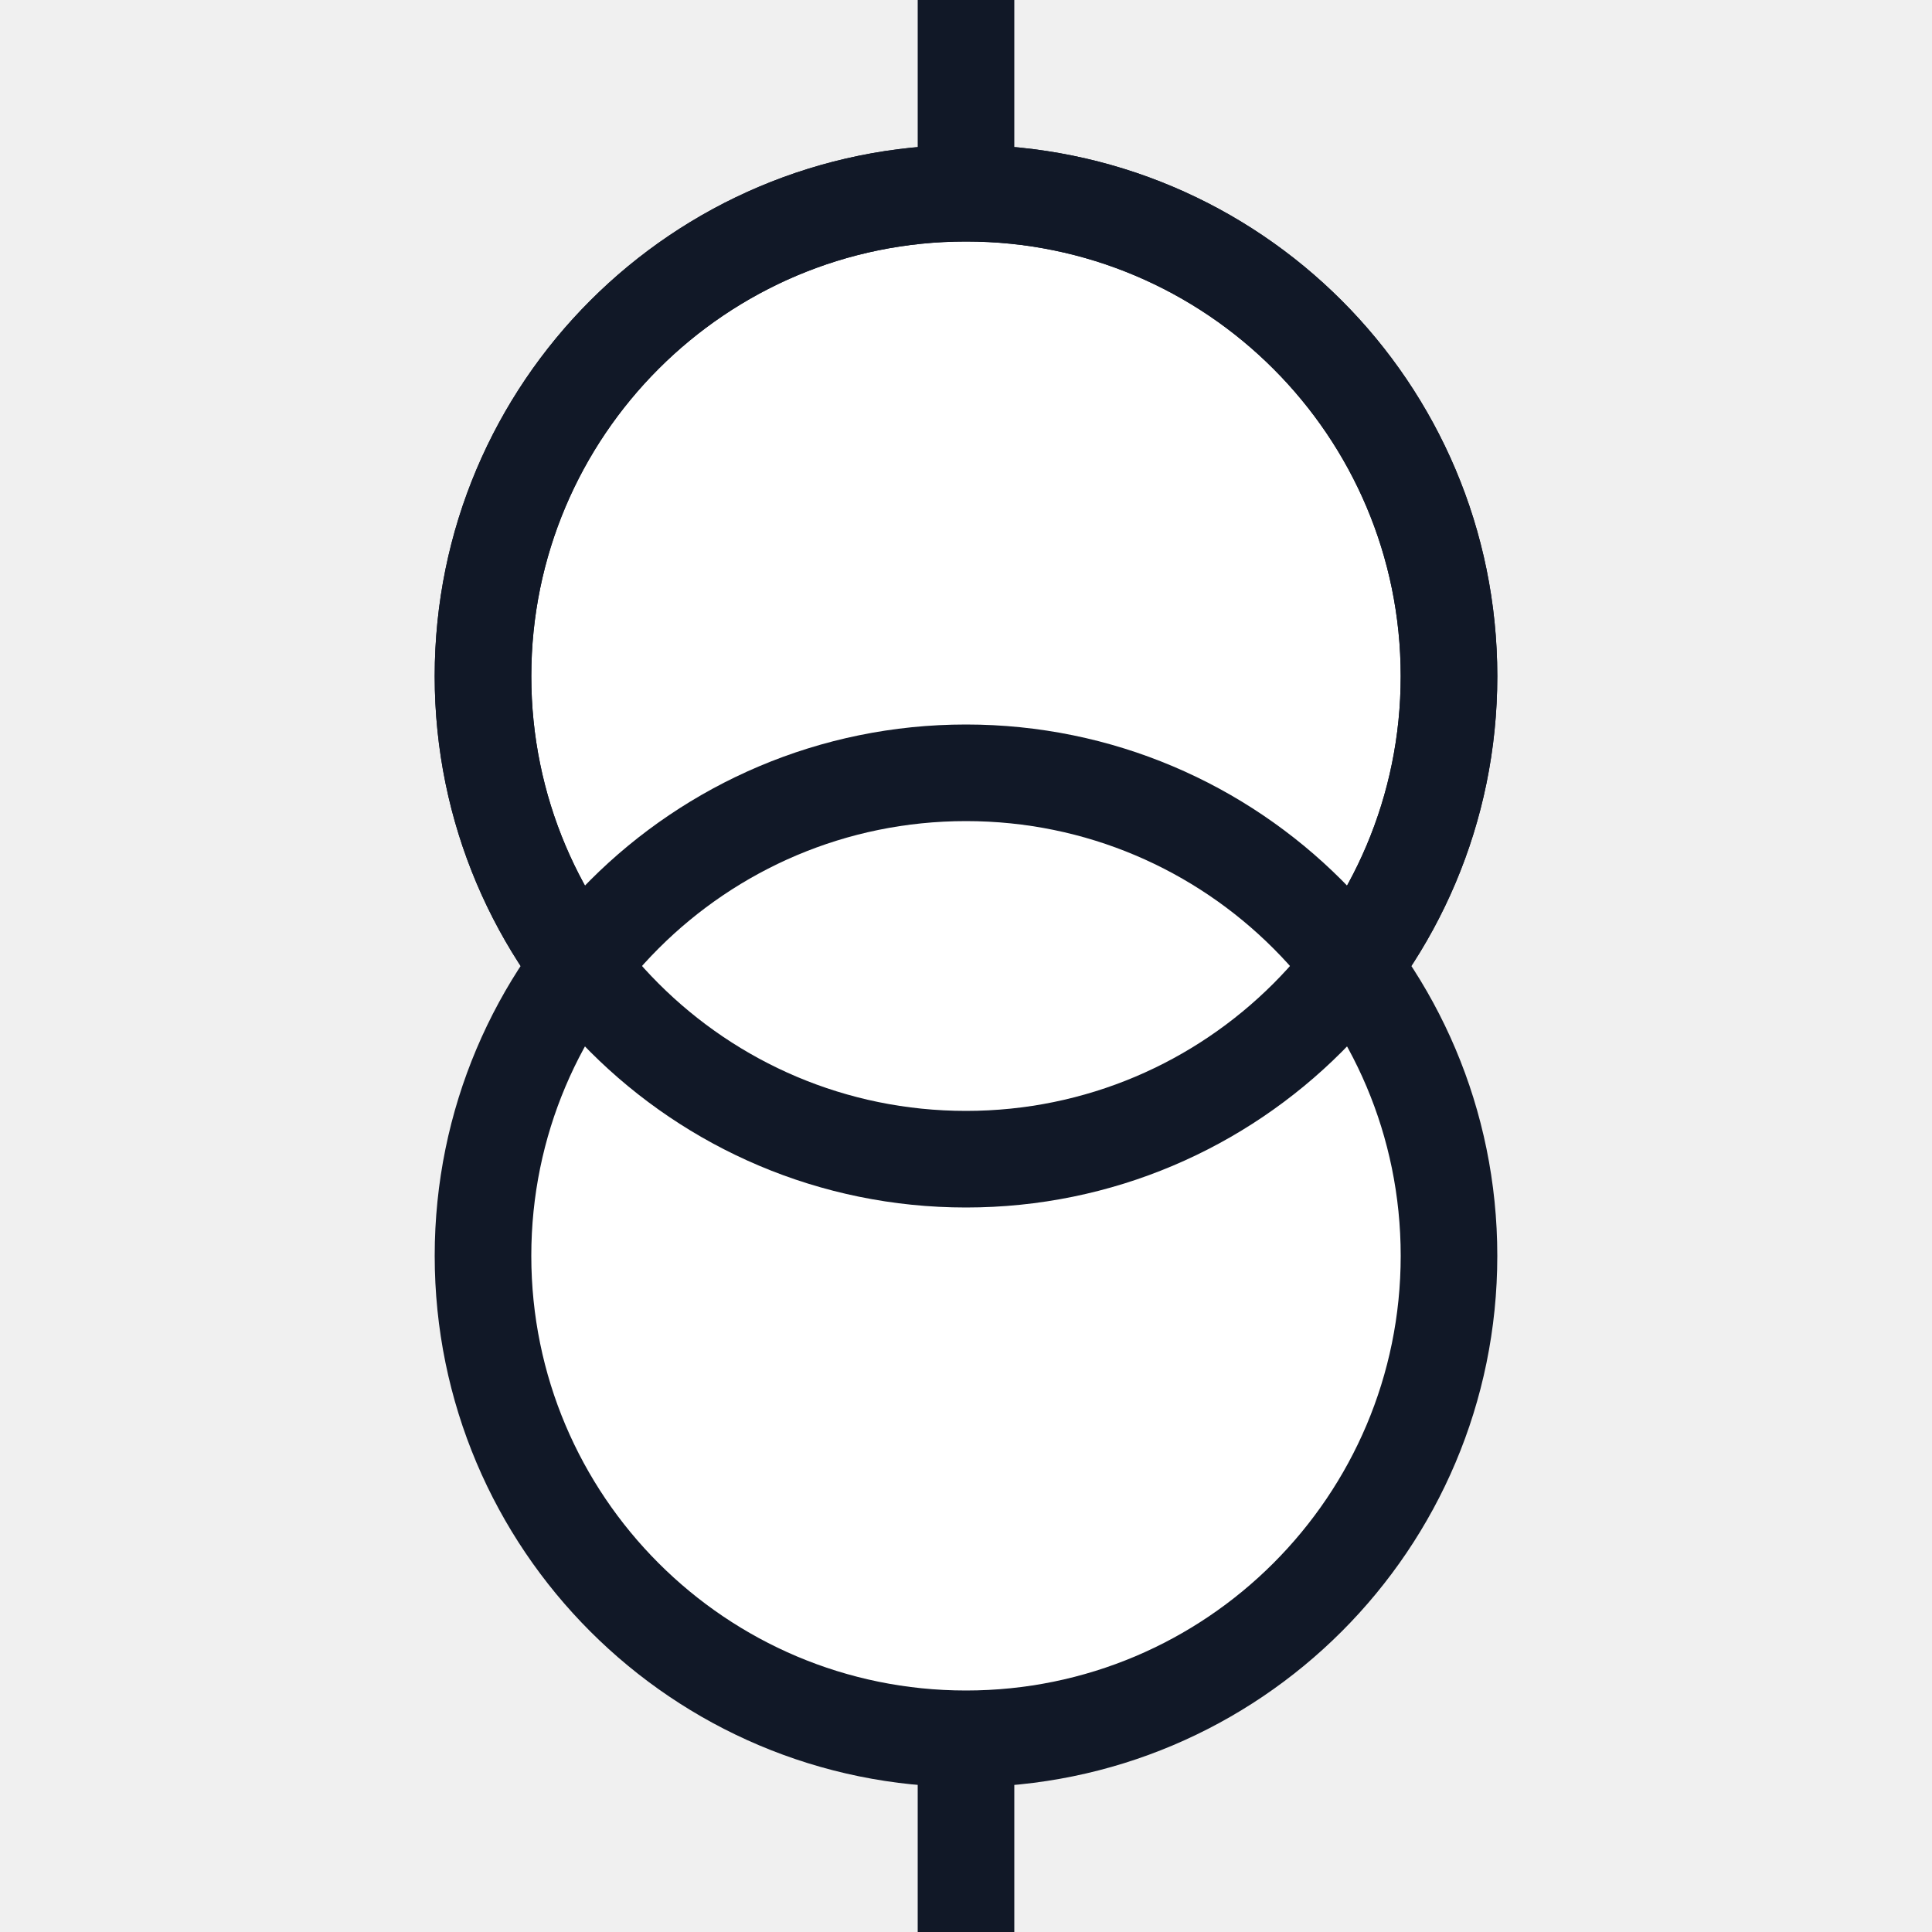
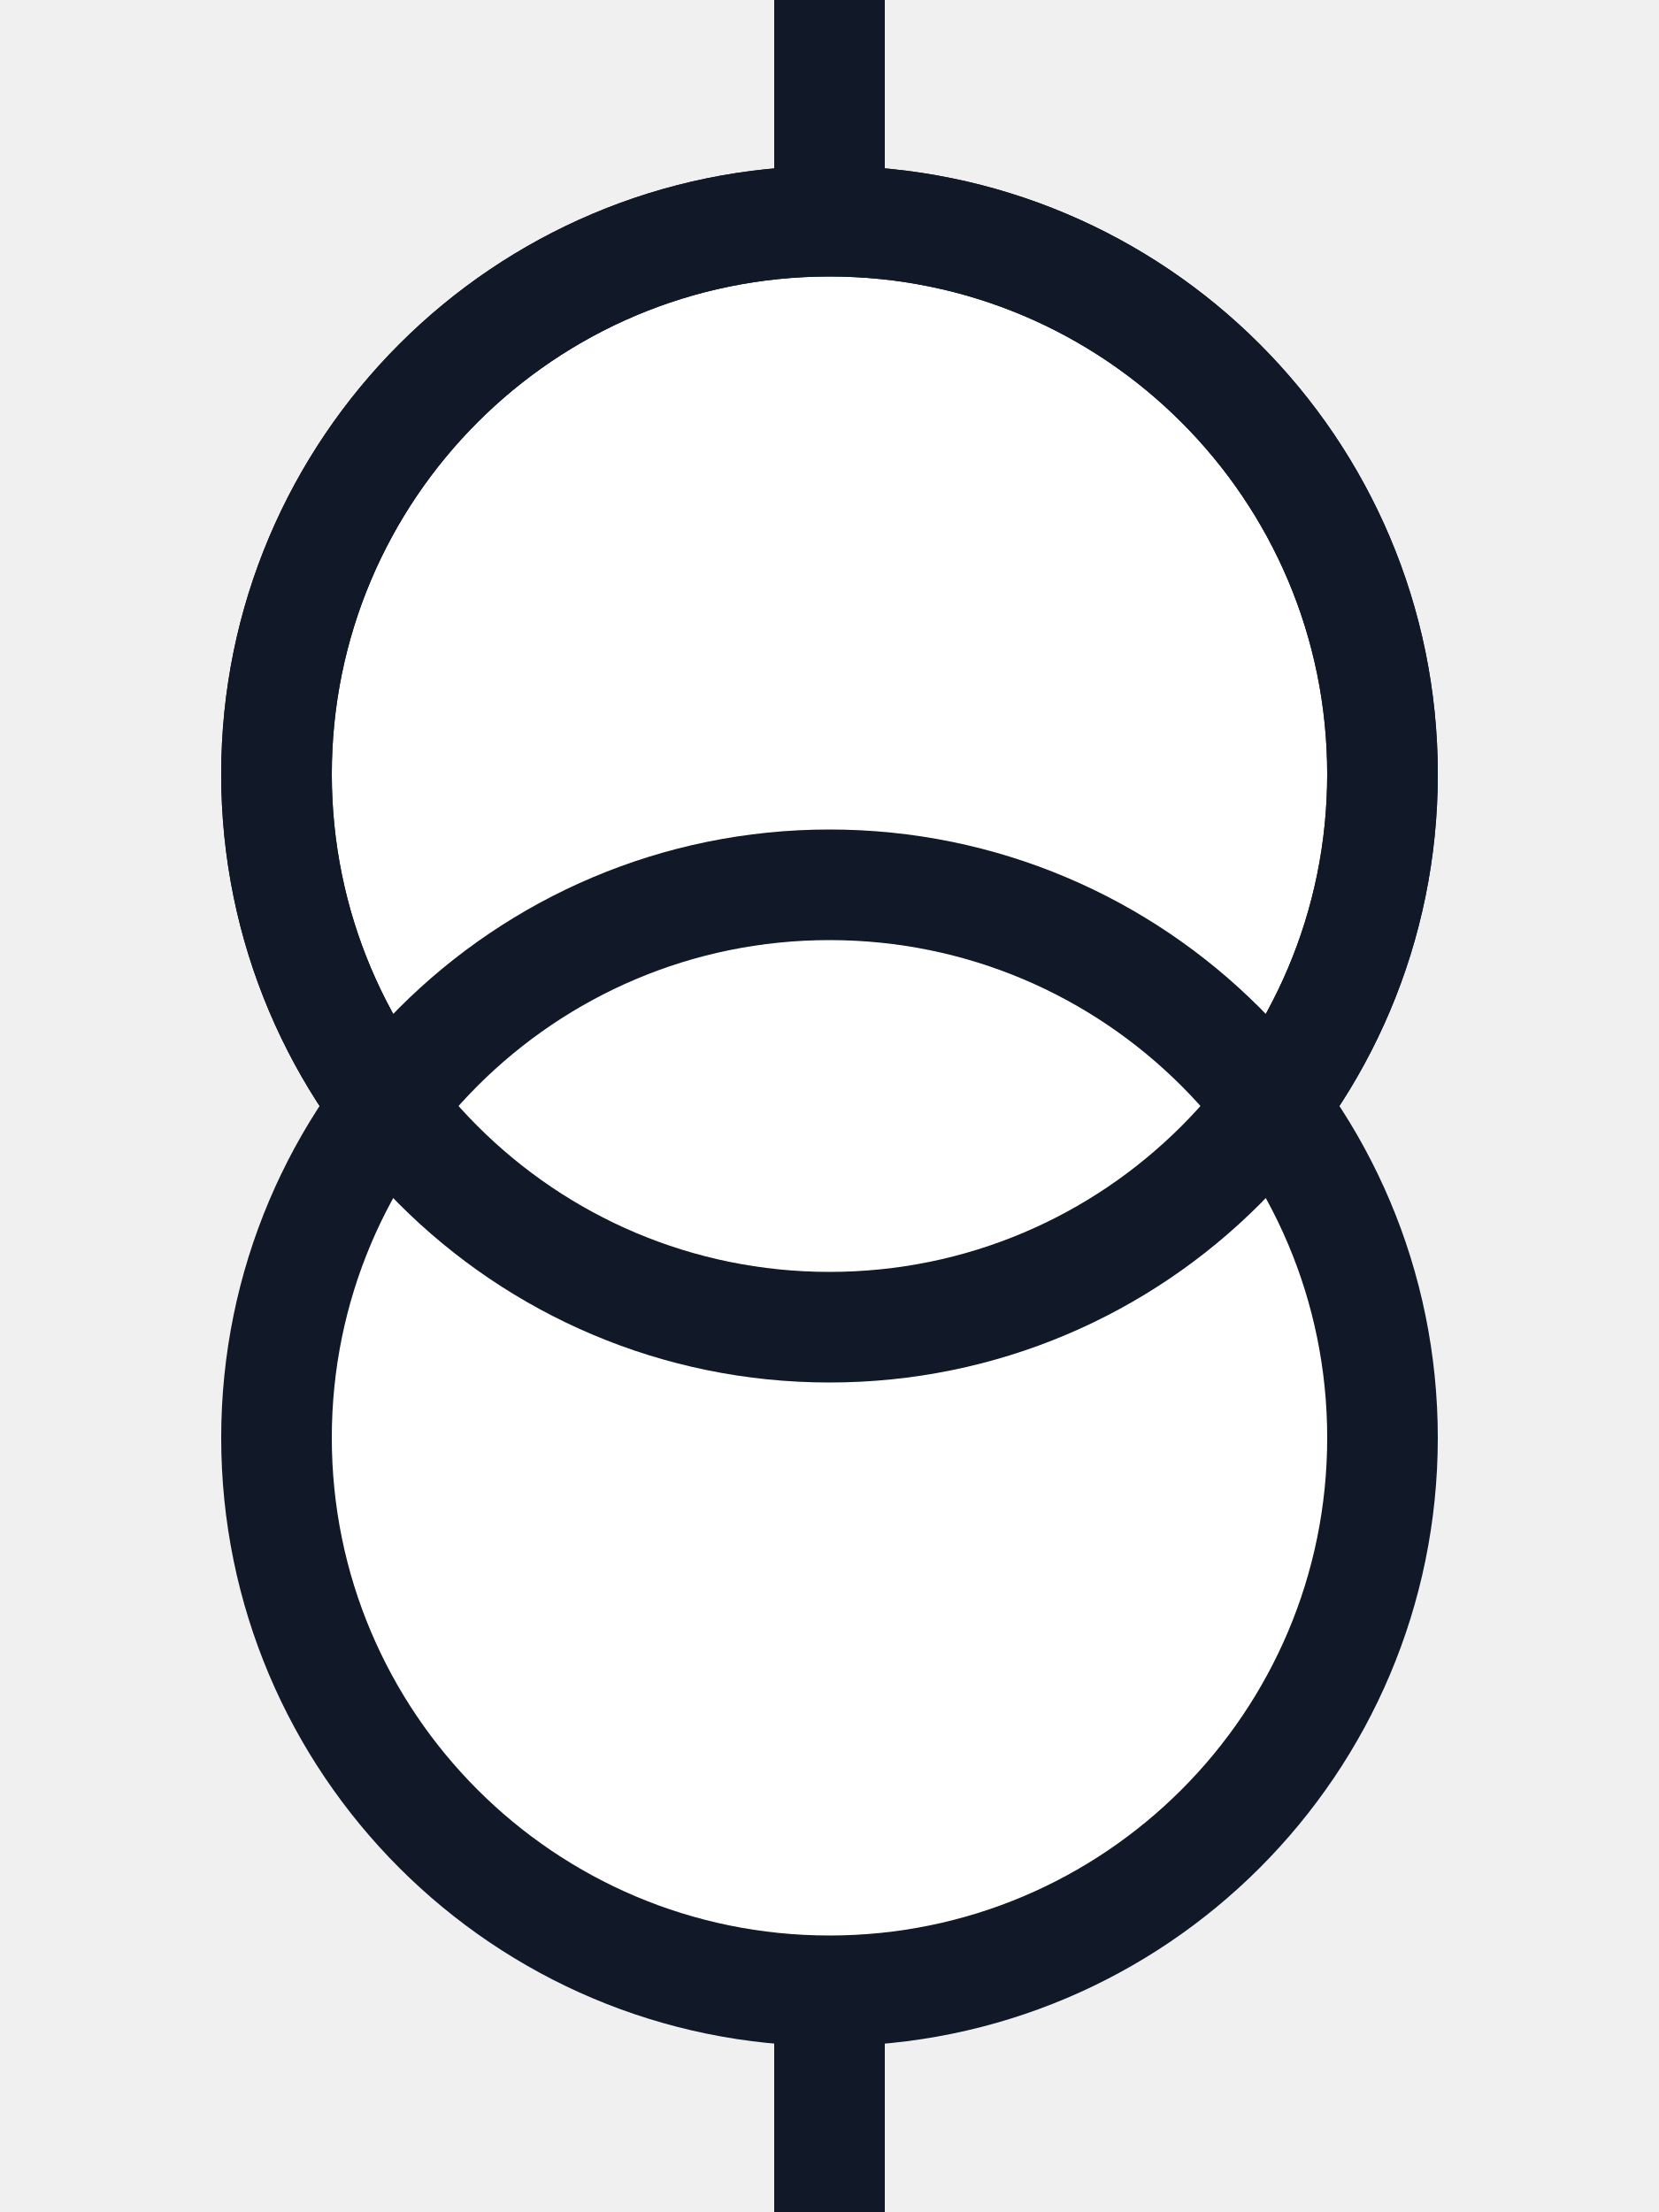
- <svg xmlns="http://www.w3.org/2000/svg" width="40" height="40" viewBox="0 0 40 40">
+ <svg xmlns="http://www.w3.org/2000/svg" width="30" height="40" viewBox="0 0 30 40">
  <g id="Layer_1" data-name="Layer 1">
-     <path d="M20 0 L20 4 M20 36 L20 40" fill="none" stroke="#111827" stroke-width="2" />
-     <path d="M30 14 C30 19.523 25.523 24 20 24 C14.477 24 10 19.523 10 14 C10 8.477 14.477 4 20 4 C25.523 4 30 8.477 30 14 Z" fill="#ffffff" stroke="#111827" stroke-width="2" />
-     <path d="M30 26 C30 31.523 25.523 36 20 36 C14.477 36 10 31.523 10 26 C10 20.477 14.477 16 20 16 C25.523 16 30 20.477 30 26 Z" fill="#ffffff" stroke="#111827" stroke-width="2" />
-     <path d="M30 14 C30 19.523 25.523 24 20 24 C14.477 24 10 19.523 10 14 C10 8.477 14.477 4 20 4 C25.523 4 30 8.477 30 14 Z" fill="none" stroke="#111827" stroke-width="2" />
+     <g>
+       <path d="M15 0 L15 4 M15 36 L15 40" fill="none" stroke="#111827" stroke-width="2" />
+       <path d="M25 14 C25 19.523 20.523 24 15 24 C9.477 24 5 19.523 5 14 C5 8.477 9.477 4 15 4 C20.523 4 25 8.477 25 14 Z" fill="#ffffff" stroke="#111827" stroke-width="2" />
+       <path d="M25 26 C25 31.523 20.523 36 15 36 C9.477 36 5 31.523 5 26 C5 20.477 9.477 16 15 16 C20.523 16 25 20.477 25 26 Z" fill="#ffffff" stroke="#111827" stroke-width="2" />
+       <path d="M25 14 C25 19.523 20.523 24 15 24 C9.477 24 5 19.523 5 14 C5 8.477 9.477 4 15 4 C20.523 4 25 8.477 25 14 Z" fill="none" stroke="#111827" stroke-width="2" />
+     </g>
  </g>
</svg>
